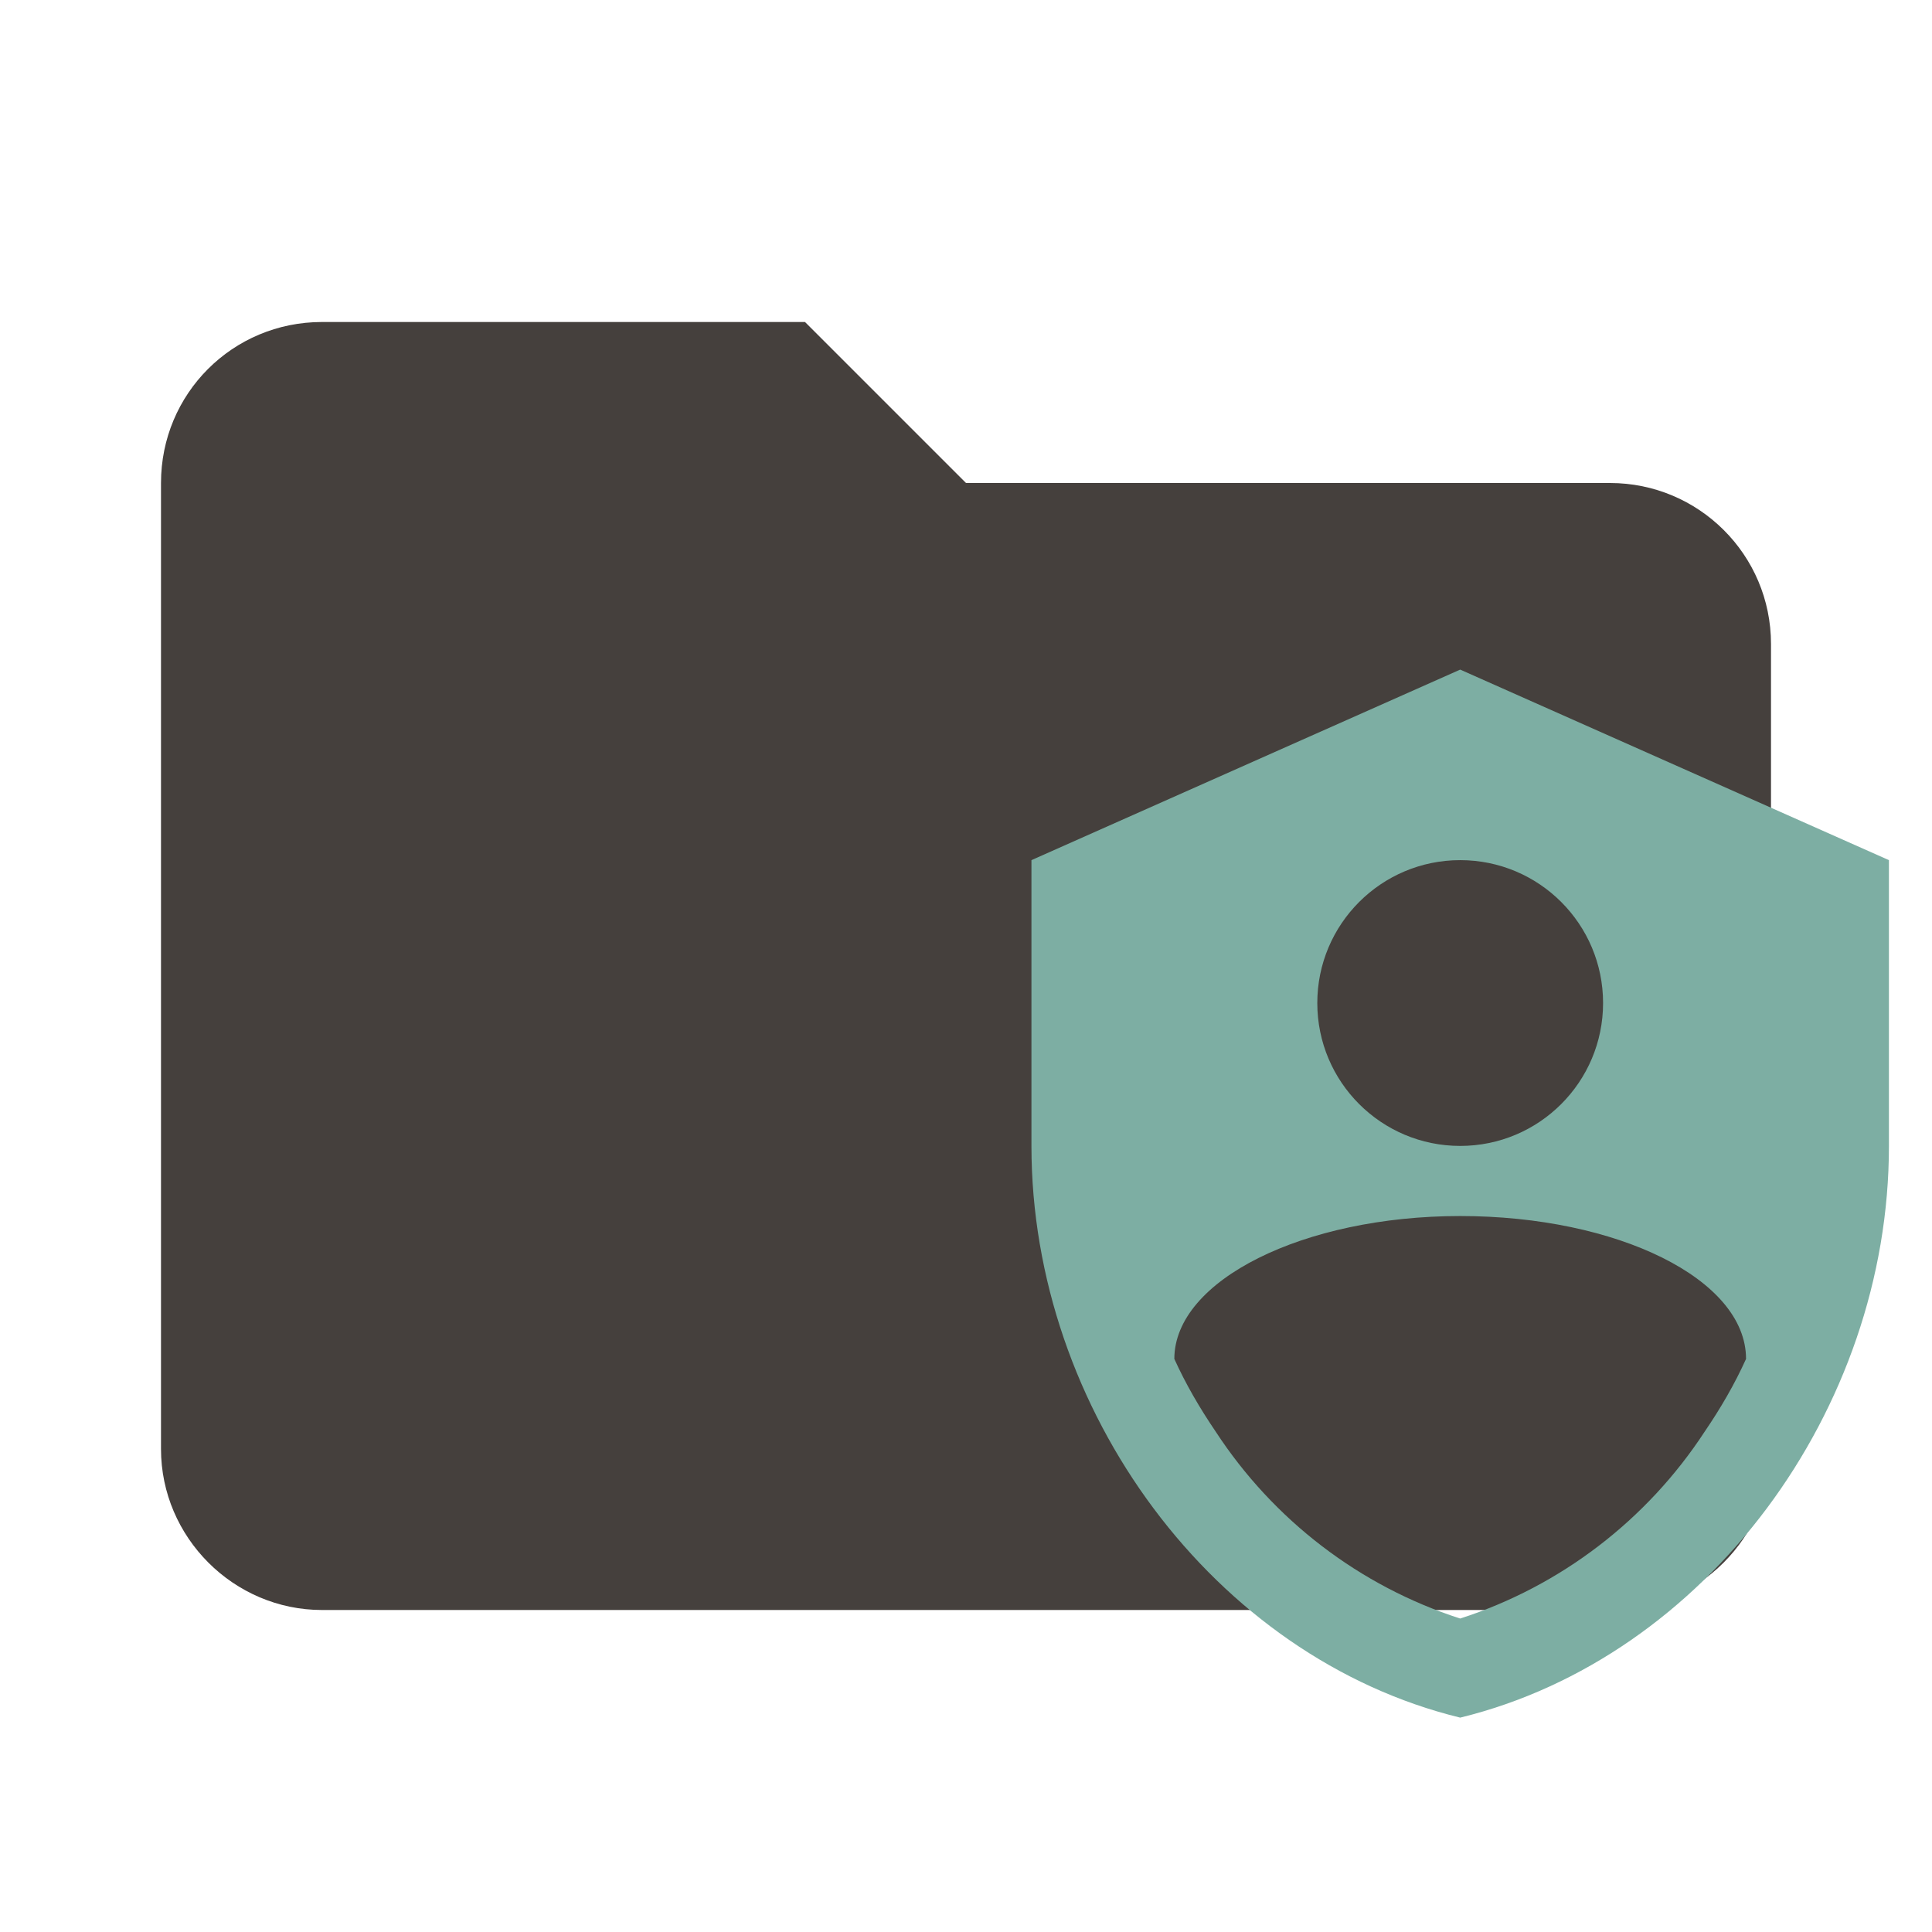
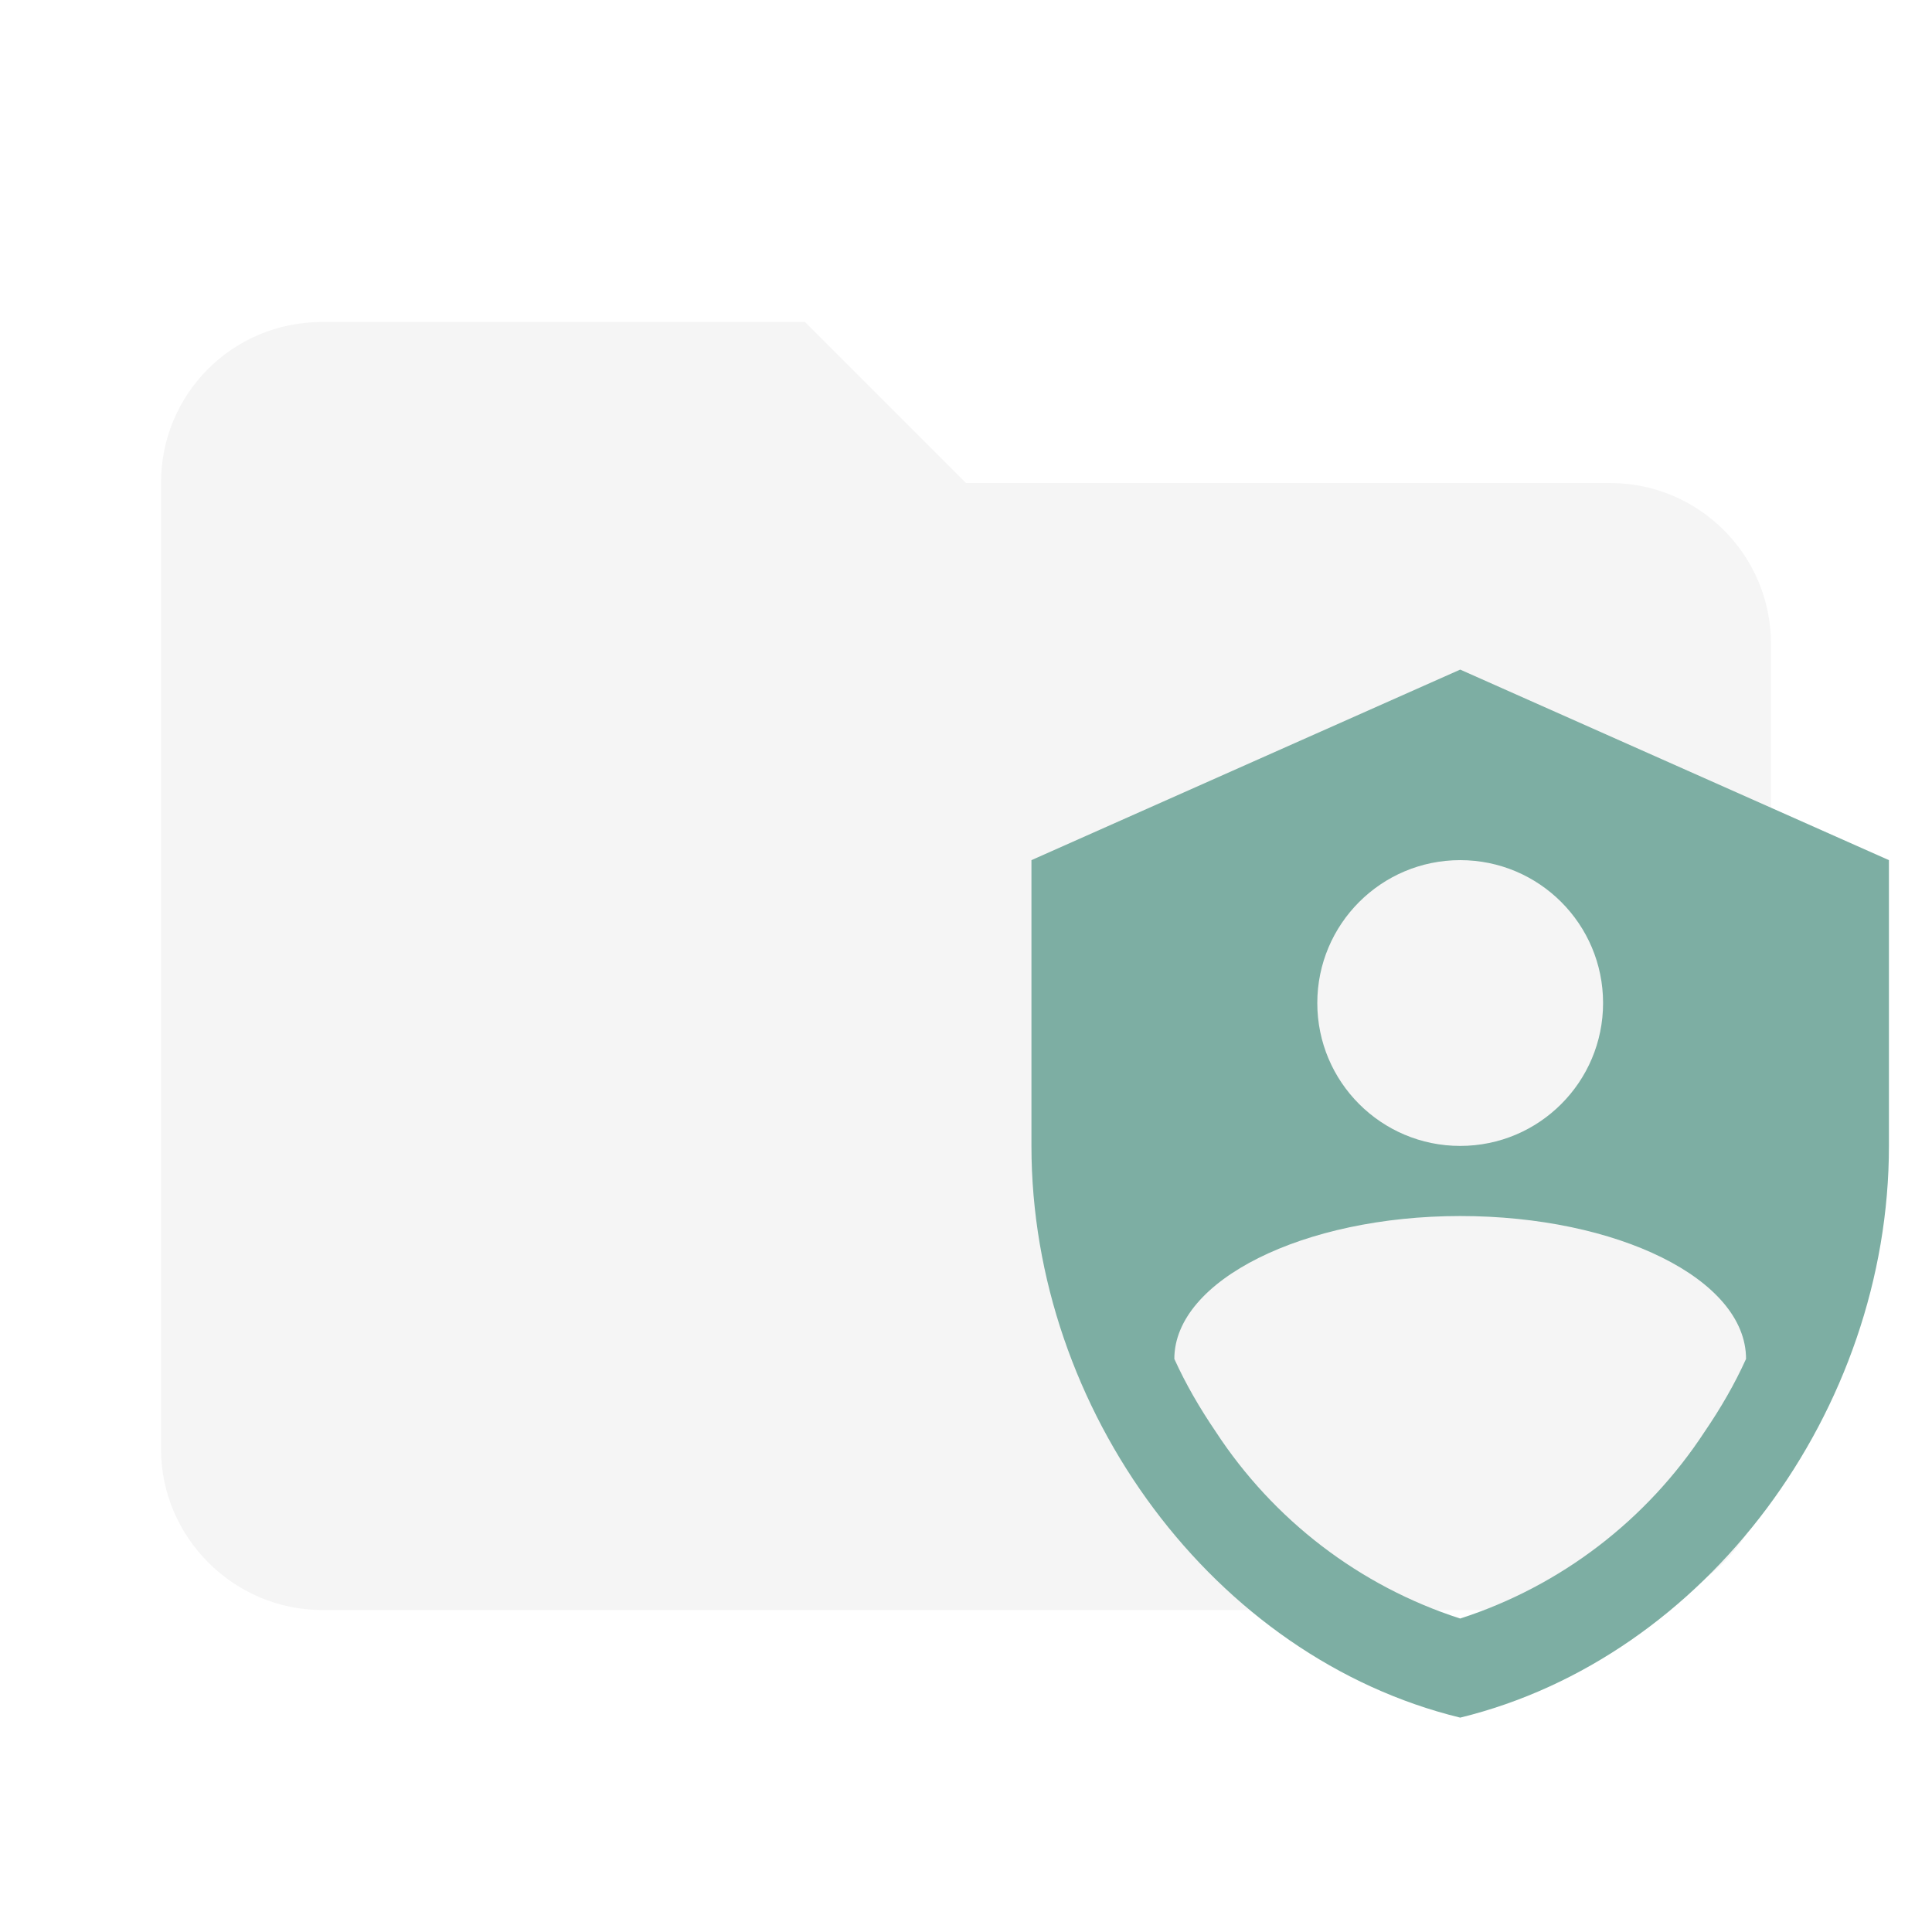
<svg xmlns="http://www.w3.org/2000/svg" clip-rule="evenodd" fill-rule="evenodd" stroke-linejoin="round" stroke-miterlimit="1.414" version="1.1" viewBox="0 0 24 24" xml:space="preserve">
-   <path d="m10 4h-6c-1.11 0-2 .89-2 2v12c0 1.097.903 2 2 2h16c1.097 0 2-.903 2-2v-10c0-1.11-.9-2-2-2h-8l-2-2z" fill="#e57373" fill-rule="nonzero" style="fill:#45403d" />
+   <path d="m10 4h-6c-1.11 0-2 .89-2 2v12c0 1.097.903 2 2 2h16c1.097 0 2-.903 2-2v-10c0-1.11-.9-2-2-2h-8l-2-2z" fill="#e57373" fill-rule="nonzero" style="fill:#f5f5f5" />
  <path d="m18.139 8.318-5.326 2.367v3.551c0 3.284 2.272 6.356 5.326 7.101 3.054-0.746 5.326-3.817 5.326-7.101v-3.551l-5.326-2.367m0 2.367a1.775 1.775 0 0 1 1.775 1.775 1.775 1.775 0 0 1-1.775 1.775 1.775 1.775 0 0 1-1.775-1.775 1.775 1.775 0 0 1 1.775-1.775m3.036 7.101c-0.716 1.095-1.787 1.917-3.036 2.32-1.249-0.402-2.32-1.225-3.036-2.32-0.201-0.296-0.373-0.592-0.515-0.905 0-0.976 1.604-1.775 3.551-1.775s3.551 0.781 3.551 1.775c-0.142 0.314-0.314 0.61-0.515 0.905z" style="fill:#7daea3;stroke-width:.592" />
</svg>
